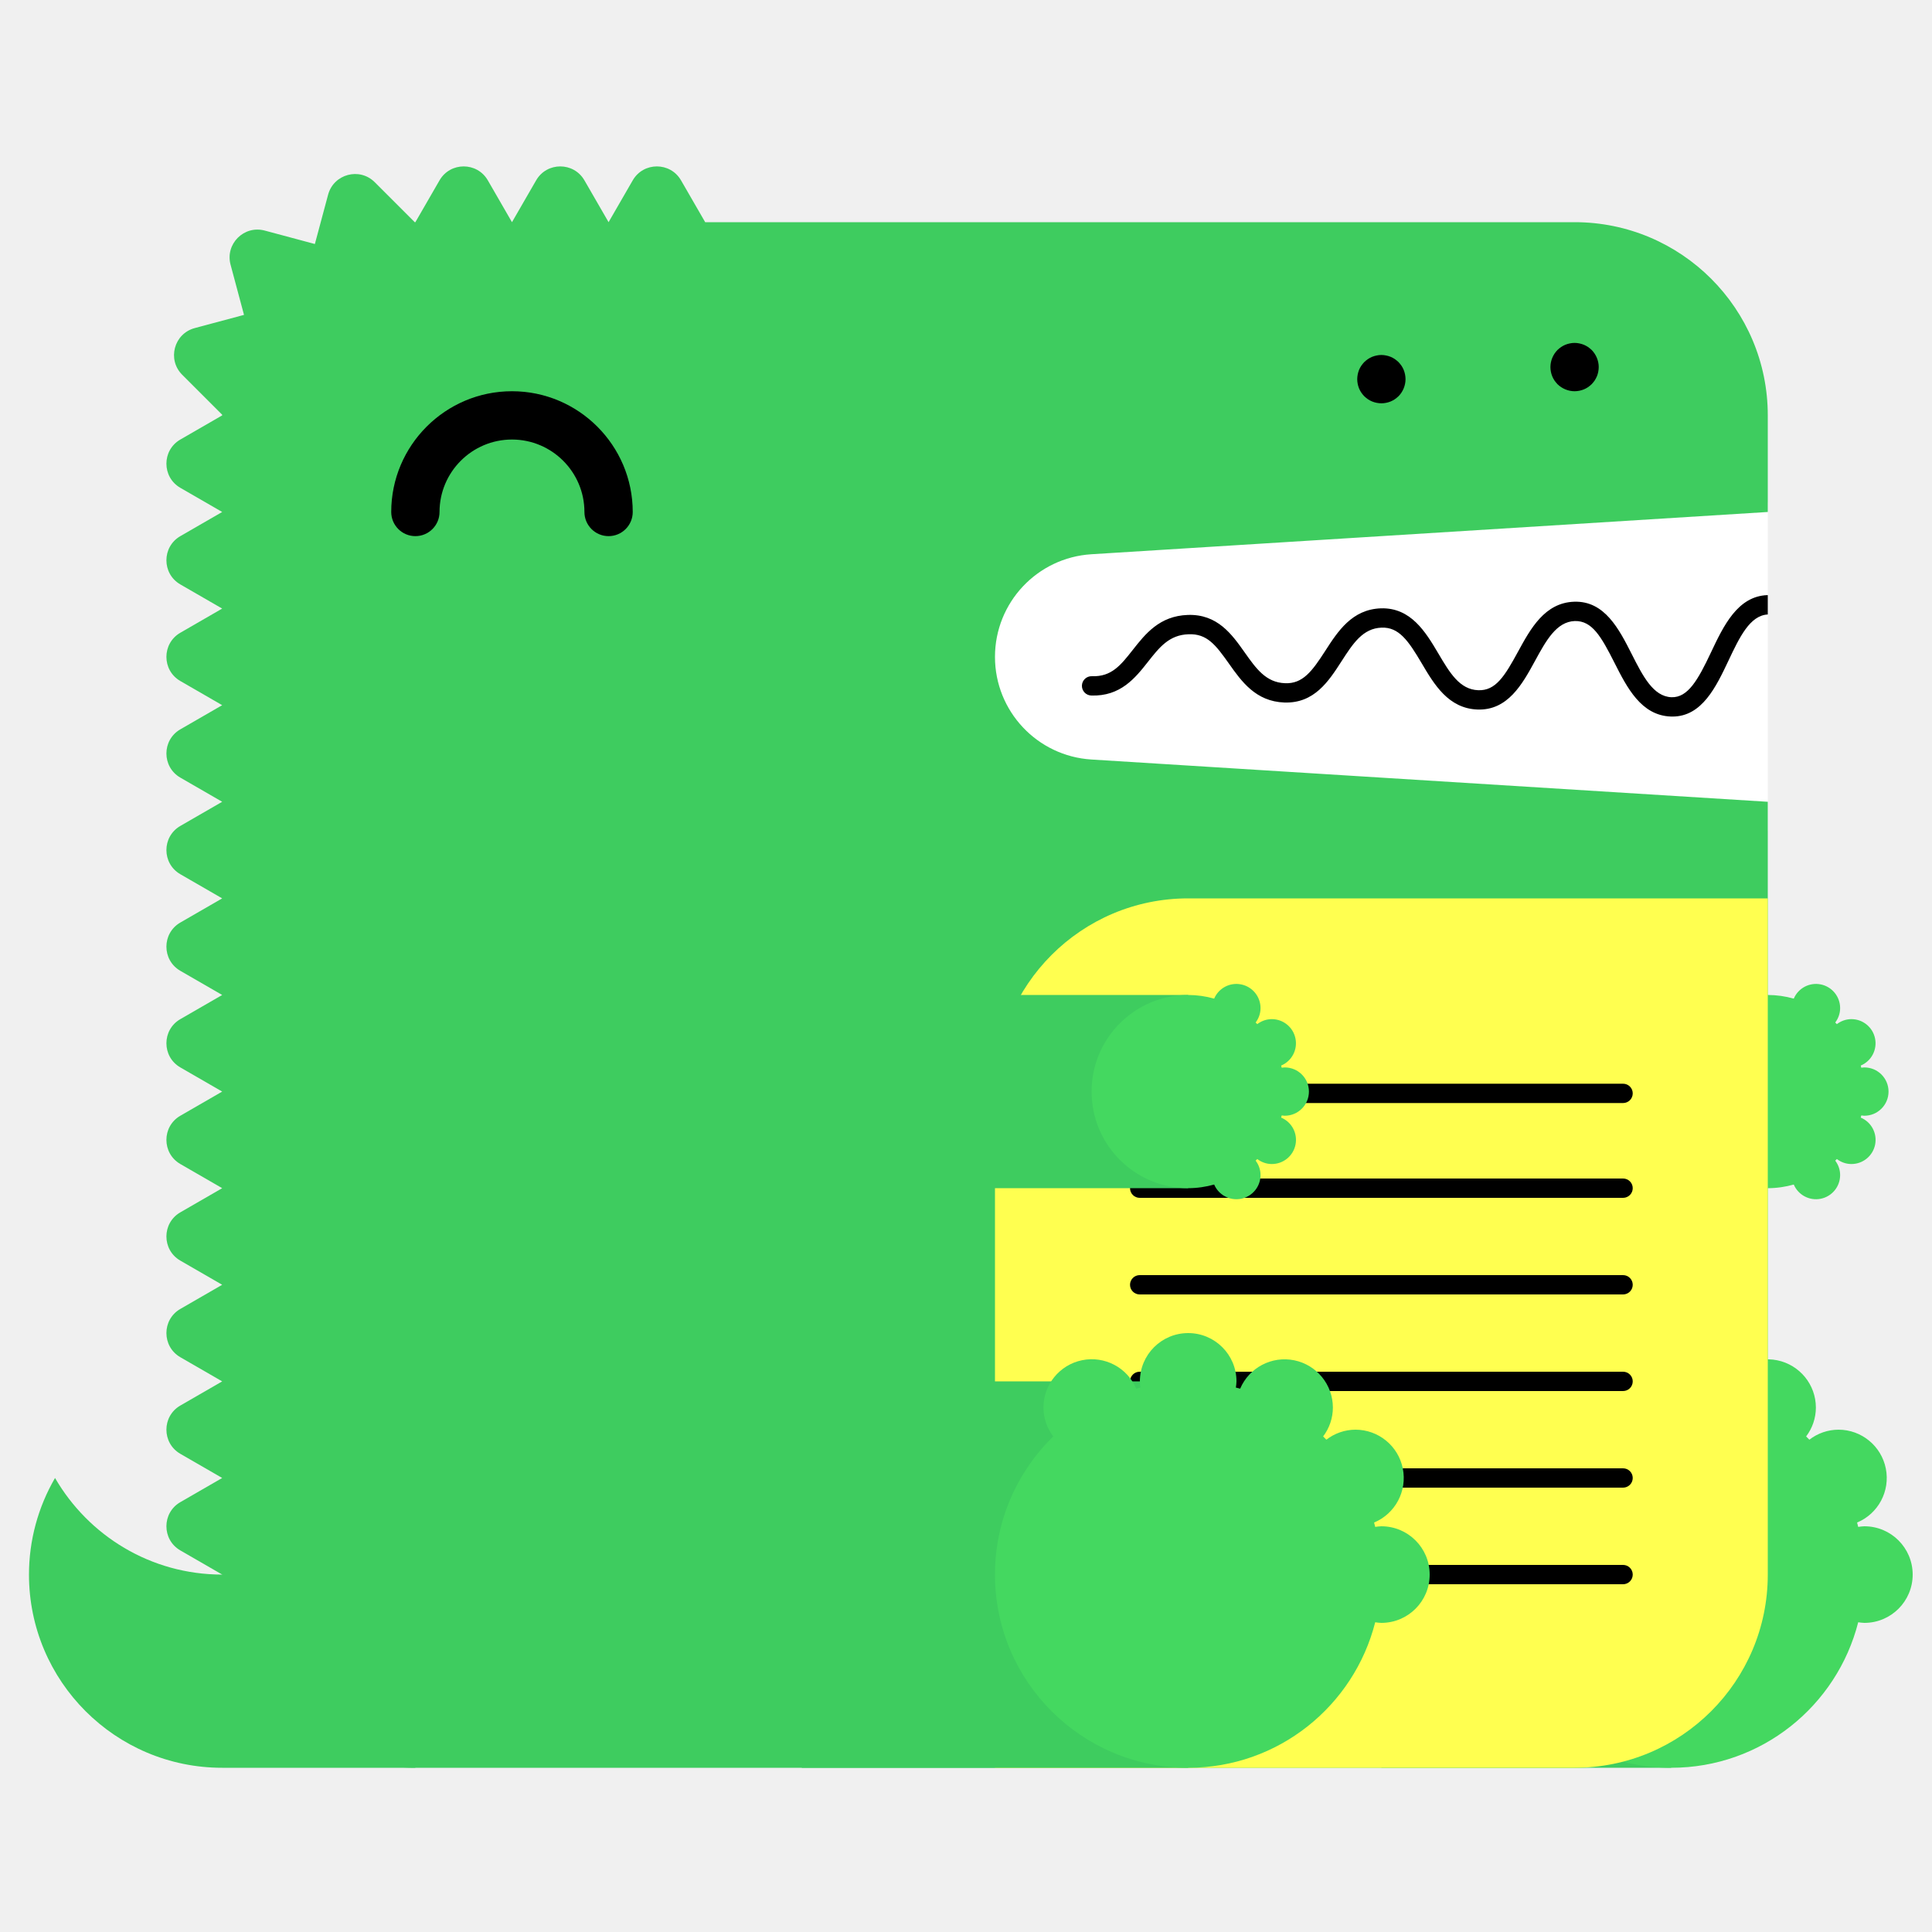
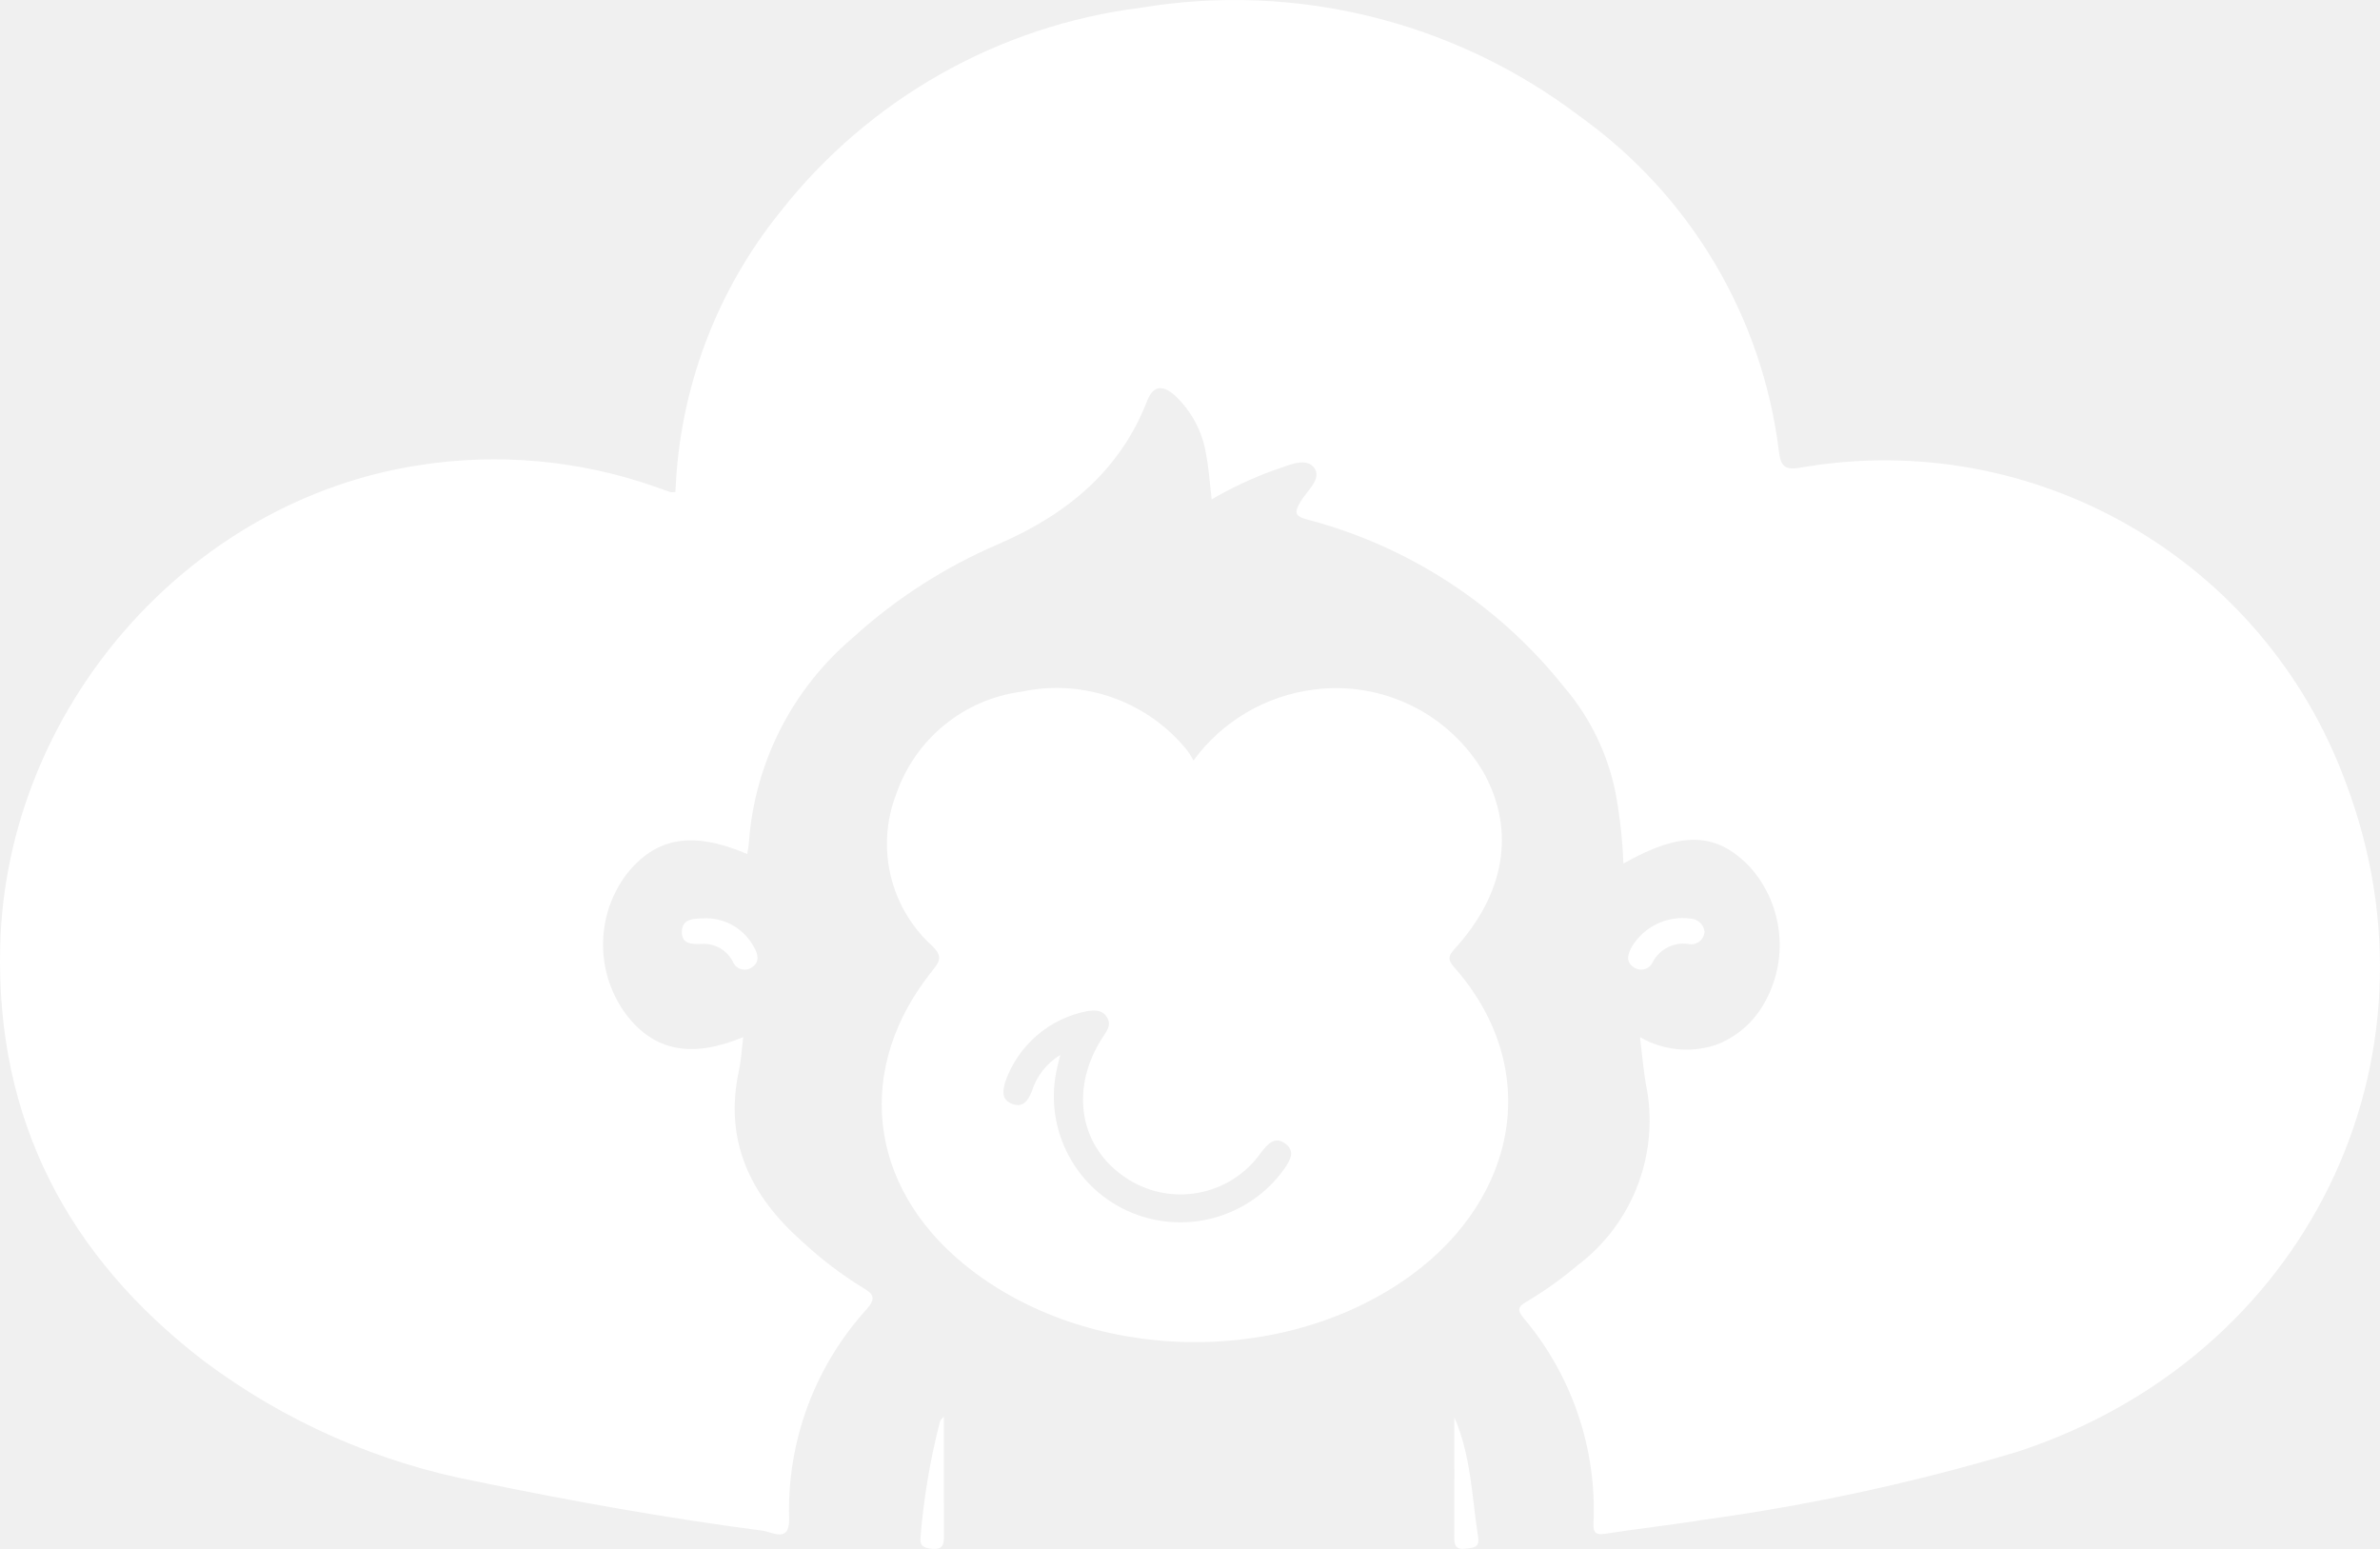
- <svg xmlns="http://www.w3.org/2000/svg" width="200" height="200" viewBox="0 0 200 200">
-   <g fill="none" fill-rule="evenodd">
-     <path fill="#FFF" d="M99 52h84v34H99z" />
-     <path d="M23 163c-7.398 0-13.843-4.027-17.303-10A19.886 19.886 0 0 0 3 163c0 11.046 8.954 20 20 20h20v-20H23z" fill="#3ECC5F" />
-     <path d="M112.98 57.376L183 53V43c0-11.046-8.954-20-20-20H73l-2.5-4.33c-1.112-1.925-3.889-1.925-5 0L63 23l-2.5-4.33c-1.111-1.925-3.889-1.925-5 0L53 23l-2.5-4.33c-1.111-1.925-3.889-1.925-5 0L43 23c-.022 0-.042.003-.065.003l-4.142-4.141c-1.57-1.571-4.252-.853-4.828 1.294l-1.369 5.104-5.192-1.392c-2.148-.575-4.111 1.389-3.535 3.536l1.39 5.193-5.102 1.367c-2.148.576-2.867 3.259-1.296 4.83l4.142 4.142c0 .021-.003.042-.003.064l-4.33 2.5c-1.925 1.111-1.925 3.889 0 5L23 53l-4.33 2.5c-1.925 1.111-1.925 3.889 0 5L23 63l-4.33 2.5c-1.925 1.111-1.925 3.889 0 5L23 73l-4.33 2.5c-1.925 1.111-1.925 3.889 0 5L23 83l-4.33 2.5c-1.925 1.111-1.925 3.889 0 5L23 93l-4.33 2.5c-1.925 1.111-1.925 3.889 0 5L23 103l-4.33 2.5c-1.925 1.111-1.925 3.889 0 5L23 113l-4.33 2.5c-1.925 1.111-1.925 3.889 0 5L23 123l-4.33 2.5c-1.925 1.111-1.925 3.889 0 5L23 133l-4.33 2.5c-1.925 1.111-1.925 3.889 0 5L23 143l-4.33 2.5c-1.925 1.111-1.925 3.889 0 5L23 153l-4.33 2.5c-1.925 1.111-1.925 3.889 0 5L23 163c0 11.046 8.954 20 20 20h120c11.046 0 20-8.954 20-20V83l-70.02-4.376A10.645 10.645 0 0 1 103 68c0-5.621 4.37-10.273 9.98-10.624" fill="#3ECC5F" />
-     <path fill="#3ECC5F" d="M143 183h30v-40h-30z" />
-     <path d="M193 158c-.219 0-.428.037-.639.064-.038-.15-.074-.301-.116-.451A5 5 0 0 0 190.32 148a4.96 4.96 0 0 0-3.016 1.036 26.531 26.531 0 0 0-.335-.336 4.955 4.955 0 0 0 1.011-2.987 5 5 0 0 0-9.599-1.959c-.148-.042-.297-.077-.445-.115.027-.211.064-.42.064-.639a5 5 0 0 0-5-5 5 5 0 0 0-5 5c0 .219.037.428.064.639-.148.038-.297.073-.445.115a4.998 4.998 0 0 0-9.599 1.959c0 1.125.384 2.151 1.011 2.987-3.717 3.632-6.031 8.693-6.031 14.3 0 11.046 8.954 20 20 20 9.339 0 17.16-6.41 19.361-15.064.211.027.42.064.639.064a5 5 0 0 0 5-5 5 5 0 0 0-5-5" fill="#44D860" />
-     <path fill="#3ECC5F" d="M153 123h30v-20h-30z" />
-     <path d="M193 115.5a2.5 2.5 0 1 0 0-5c-.109 0-.214.019-.319.032-.02-.075-.037-.15-.058-.225a2.501 2.501 0 0 0-.963-4.807c-.569 0-1.088.197-1.508.518a6.653 6.653 0 0 0-.168-.168c.314-.417.506-.931.506-1.494a2.5 2.5 0 0 0-4.8-.979A9.987 9.987 0 0 0 183 103c-5.522 0-10 4.478-10 10s4.478 10 10 10c.934 0 1.833-.138 2.69-.377a2.5 2.5 0 0 0 4.8-.979c0-.563-.192-1.077-.506-1.494.057-.055.113-.111.168-.168.42.321.939.518 1.508.518a2.5 2.5 0 0 0 .963-4.807c.021-.074.038-.15.058-.225.105.013.21.032.319.032" fill="#44D860" />
-     <path d="M63 55.5a2.5 2.5 0 0 1-2.5-2.5c0-4.136-3.364-7.5-7.5-7.5s-7.5 3.364-7.5 7.5a2.5 2.5 0 1 1-5 0c0-6.893 5.607-12.5 12.5-12.5S65.5 46.107 65.5 53a2.5 2.5 0 0 1-2.5 2.5" fill="#000" />
-     <path d="M103 183h60c11.046 0 20-8.954 20-20V93h-60c-11.046 0-20 8.954-20 20v70z" fill="#FFFF50" />
-     <path d="M168.02 124h-50.04a1 1 0 1 1 0-2h50.04a1 1 0 1 1 0 2m0 20h-50.04a1 1 0 1 1 0-2h50.04a1 1 0 1 1 0 2m0 20h-50.04a1 1 0 1 1 0-2h50.04a1 1 0 1 1 0 2m0-49.814h-50.04a1 1 0 1 1 0-2h50.04a1 1 0 1 1 0 2m0 19.814h-50.04a1 1 0 1 1 0-2h50.04a1 1 0 1 1 0 2m0 20h-50.04a1 1 0 1 1 0-2h50.04a1 1 0 1 1 0 2M183 61.611c-.012 0-.022-.006-.034-.005-3.09.105-4.552 3.196-5.842 5.923-1.346 2.85-2.387 4.703-4.093 4.647-1.889-.068-2.969-2.202-4.113-4.46-1.314-2.594-2.814-5.536-5.963-5.426-3.046.104-4.513 2.794-5.807 5.167-1.377 2.528-2.314 4.065-4.121 3.994-1.927-.07-2.951-1.805-4.136-3.813-1.321-2.236-2.848-4.75-5.936-4.664-2.994.103-4.465 2.385-5.763 4.4-1.373 2.13-2.335 3.428-4.165 3.351-1.973-.07-2.992-1.51-4.171-3.177-1.324-1.873-2.816-3.993-5.895-3.89-2.928.1-4.399 1.97-5.696 3.618-1.232 1.564-2.194 2.802-4.229 2.724a1 1 0 0 0-.072 2c3.017.101 4.545-1.8 5.872-3.487 1.177-1.496 2.193-2.787 4.193-2.855 1.926-.082 2.829 1.115 4.195 3.045 1.297 1.834 2.769 3.914 5.731 4.021 3.103.104 4.596-2.215 5.918-4.267 1.182-1.834 2.202-3.417 4.15-3.484 1.793-.067 2.769 1.35 4.145 3.681 1.297 2.197 2.766 4.686 5.787 4.796 3.125.108 4.634-2.62 5.949-5.035 1.139-2.088 2.214-4.06 4.119-4.126 1.793-.042 2.728 1.595 4.111 4.33 1.292 2.553 2.757 5.445 5.825 5.556l.169.003c3.064 0 4.518-3.075 5.805-5.794 1.139-2.41 2.217-4.68 4.067-4.773v-2z" fill="#000" />
-     <path fill="#3ECC5F" d="M83 183h40v-40H83z" />
-     <path d="M143 158c-.219 0-.428.037-.639.064-.038-.15-.074-.301-.116-.451A5 5 0 0 0 140.32 148a4.96 4.96 0 0 0-3.016 1.036 26.531 26.531 0 0 0-.335-.336 4.955 4.955 0 0 0 1.011-2.987 5 5 0 0 0-9.599-1.959c-.148-.042-.297-.077-.445-.115.027-.211.064-.42.064-.639a5 5 0 0 0-5-5 5 5 0 0 0-5 5c0 .219.037.428.064.639-.148.038-.297.073-.445.115a4.998 4.998 0 0 0-9.599 1.959c0 1.125.384 2.151 1.011 2.987-3.717 3.632-6.031 8.693-6.031 14.3 0 11.046 8.954 20 20 20 9.339 0 17.16-6.41 19.361-15.064.211.027.42.064.639.064a5 5 0 0 0 5-5 5 5 0 0 0-5-5" fill="#44D860" />
-     <path fill="#3ECC5F" d="M83 123h40v-20H83z" />
-     <path d="M133 115.5a2.5 2.5 0 1 0 0-5c-.109 0-.214.019-.319.032-.02-.075-.037-.15-.058-.225a2.501 2.501 0 0 0-.963-4.807c-.569 0-1.088.197-1.508.518a6.653 6.653 0 0 0-.168-.168c.314-.417.506-.931.506-1.494a2.5 2.5 0 0 0-4.8-.979A9.987 9.987 0 0 0 123 103c-5.522 0-10 4.478-10 10s4.478 10 10 10c.934 0 1.833-.138 2.69-.377a2.5 2.5 0 0 0 4.8-.979c0-.563-.192-1.077-.506-1.494.057-.055.113-.111.168-.168.42.321.939.518 1.508.518a2.5 2.5 0 0 0 .963-4.807c.021-.074.038-.15.058-.225.105.013.21.032.319.032" fill="#44D860" />
-     <path d="M143 41.75c-.16 0-.33-.02-.49-.05a2.52 2.52 0 0 1-.47-.14c-.15-.06-.29-.14-.431-.23-.13-.09-.259-.2-.38-.31-.109-.12-.219-.24-.309-.38s-.17-.28-.231-.43a2.619 2.619 0 0 1-.189-.96c0-.16.02-.33.05-.49.03-.16.08-.31.139-.47.061-.15.141-.29.231-.43.09-.13.2-.26.309-.38.121-.11.25-.22.38-.31.141-.09.281-.17.431-.23.149-.06.31-.11.47-.14.32-.07.65-.07.98 0 .159.03.32.08.47.14.149.06.29.14.43.23.13.09.259.2.38.31.11.12.22.25.31.38.09.14.17.28.23.43.06.16.11.31.14.47.029.16.05.33.05.49 0 .66-.271 1.31-.73 1.77-.121.11-.25.22-.38.31-.14.09-.281.17-.43.23a2.565 2.565 0 0 1-.96.19m20-1.25c-.66 0-1.3-.27-1.771-.73a3.802 3.802 0 0 1-.309-.38c-.09-.14-.17-.28-.231-.43a2.619 2.619 0 0 1-.189-.96c0-.66.27-1.3.729-1.77.121-.11.25-.22.38-.31.141-.09.281-.17.431-.23.149-.06.31-.11.47-.14.32-.07.66-.07.98 0 .159.03.32.08.47.14.149.06.29.14.43.23.13.09.259.2.38.31.459.47.73 1.11.73 1.77 0 .16-.021.33-.05.49-.03.16-.08.32-.14.47-.07.15-.14.29-.23.43-.09.13-.2.26-.31.38-.121.11-.25.22-.38.31-.14.09-.281.17-.43.23a2.565 2.565 0 0 1-.96.19" fill="#000" />
+ <svg xmlns="http://www.w3.org/2000/svg" viewBox="0 0 135.842 88.403">
+   <g id="图层_2" data-name="图层 2">
+     <g id="图层_1-2" data-name="图层 1">
+       <g id="图层_2-2" data-name="图层 2">
+         <g id="图层_1-2-2" data-name="图层 1-2">
+           <path style="white" fill="white" d="M38.552,28.075a27.092,27.092,0,0,1,5.997-16.004A31.113,31.113,0,0,1,65.11.442a32.586,32.586,0,0,1,25.031,6.177,27.629,27.629,0,0,1,11.389,19.116c.095.725.231,1.13,1.165.965a28.046,28.046,0,0,1,31.184,17.937c6.022,15.907-2.258,32.855-18.783,38.235a118.812,118.812,0,0,1-17.767,3.853c-1.891.308-3.798.51-5.691.808-.553.087-.713-.053-.687-.592A16.947,16.947,0,0,0,86.94,75.2c-.357-.443-.281-.643.172-.896A22.01,22.01,0,0,0,90.036,72.221a10.356,10.356,0,0,0,3.887-10.441c-.13-.823-.205-1.654-.318-2.587a5.322,5.322,0,0,0,4.31.45,5.257,5.257,0,0,0,2.707-2.261,6.687,6.687,0,0,0-.74-7.899c-1.914-1.998-3.898-2.072-7.224-.199a28.182,28.182,0,0,0-.425-3.918,13.322,13.322,0,0,0-2.988-6.188,27.72,27.72,0,0,0-14.608-9.522c-.796-.197-.744-.451-.404-1.029.369-.626,1.281-1.342.742-1.968-.507-.589-1.507-.059-2.258.176a21.836,21.836,0,0,0-3.559,1.665c-.108-.912-.157-1.724-.31-2.516a5.844,5.844,0,0,0-1.812-3.433c-.599-.522-1.186-.641-1.564.335-1.561,4.026-4.648,6.504-8.478,8.164a29.71,29.71,0,0,0-8.323,5.351,16.895,16.895,0,0,0-5.924,11.653c-.015.225-.061.449-.094.689-3.125-1.335-5.226-.969-6.908,1.171a6.691,6.691,0,0,0,.027,8.031c1.59,2.048,3.721,2.465,6.648,1.246-.082.661-.111,1.288-.242,1.894-.875,4.045.663,7.178,3.634,9.796a21.864,21.864,0,0,0,3.428,2.609c.625.363.769.601.231,1.226A17.054,17.054,0,0,0,45.039,86.668c.043,1.425-.981.762-1.501.694-5.463-.714-10.883-1.682-16.28-2.801a37.752,37.752,0,0,1-15.643-6.901C3.861,71.697-.236,63.907.011,54.004.347,40.482,10.704,28.575,23.922,26.55a27.708,27.708,0,0,1,13.467,1.228c.302.105.602.213.904.316A1.194,1.194,0,0,0,38.552,28.075Z" />
+           <path fill="white" d="M68.119,43.406a10.071,10.071,0,0,1,6.877-4.05,9.759,9.759,0,0,1,9.717,4.792c1.779,3.274,1.197,6.833-1.673,9.991-.361.397-.437.615-.045,1.059,5.074,5.747,3.638,13.14-2.449,17.581-7.298,5.324-18.567,5.054-25.512-.617-5.544-4.527-6.269-11.266-1.776-16.816.436-.538.496-.807-.034-1.343a7.866,7.866,0,0,1-2.07-8.683,8.78,8.78,0,0,1,7.163-5.846,9.573,9.573,0,0,1,9.452,3.363A4.431,4.431,0,0,1,68.119,43.406ZM60.517,60.207c-.117.484-.181.711-.225.942a7.186,7.186,0,0,0,4.345,8.081,7.289,7.289,0,0,0,8.645-2.489c.32-.474.695-1.013.082-1.47-.603-.449-1.003.018-1.375.488a5.611,5.611,0,0,1-7.81,1.407q-.069-.048-.137-.098c-2.49-1.806-2.945-5.043-1.098-7.879.245-.376.536-.718.2-1.185-.285-.397-.693-.343-1.089-.296a6.19,6.19,0,0,0-4.676,4.028c-.131.471-.251.988.335,1.244.643.281.943-.129,1.167-.665A3.769,3.769,0,0,1,60.517,60.207Z" />
+           <path fill="white" d="M53.874,80.843c0,2.315-.005,4.573.004,6.832.002.457-.065.768-.647.723-.473-.037-.764-.148-.689-.7a39.257,39.257,0,0,1,1.109-6.57C53.681,81.032,53.781,80.959,53.874,80.843Z" />
+           <path fill="white" d="M83.009,80.89c.958,2.197 1,4.552,1.358,6.851.096.614-.318.594-.73.647-.587.076-.636-.242-.634-.703C83.016,85.419,83.009,83.154,83.009,80.89Z" />
+           <path fill="white" d="M97.289,53.171a.764.764,0,0,1-.939.704,1.979,1.979,0,0,0-2.009,1.013.722.722,0,0,1-1.11.301c-.474-.316-.307-.757-.086-1.164a3.388,3.388,0,0,1,3.36-1.597A.844.844,0,0,1,97.289,53.171Z" />
+           <path fill="white" d="M40.38,52.407a3.12,3.12,0,0,1,2.647,1.634c.243.406.352.862-.105,1.165a.727.727,0,0,1-1.101-.337,1.864,1.864,0,0,0-1.773-.996c-.543.018-1.148.023-1.13-.699C38.936,52.408,39.596,52.422,40.38,52.407Z" />
+         </g>
+       </g>
+     </g>
  </g>
</svg>
